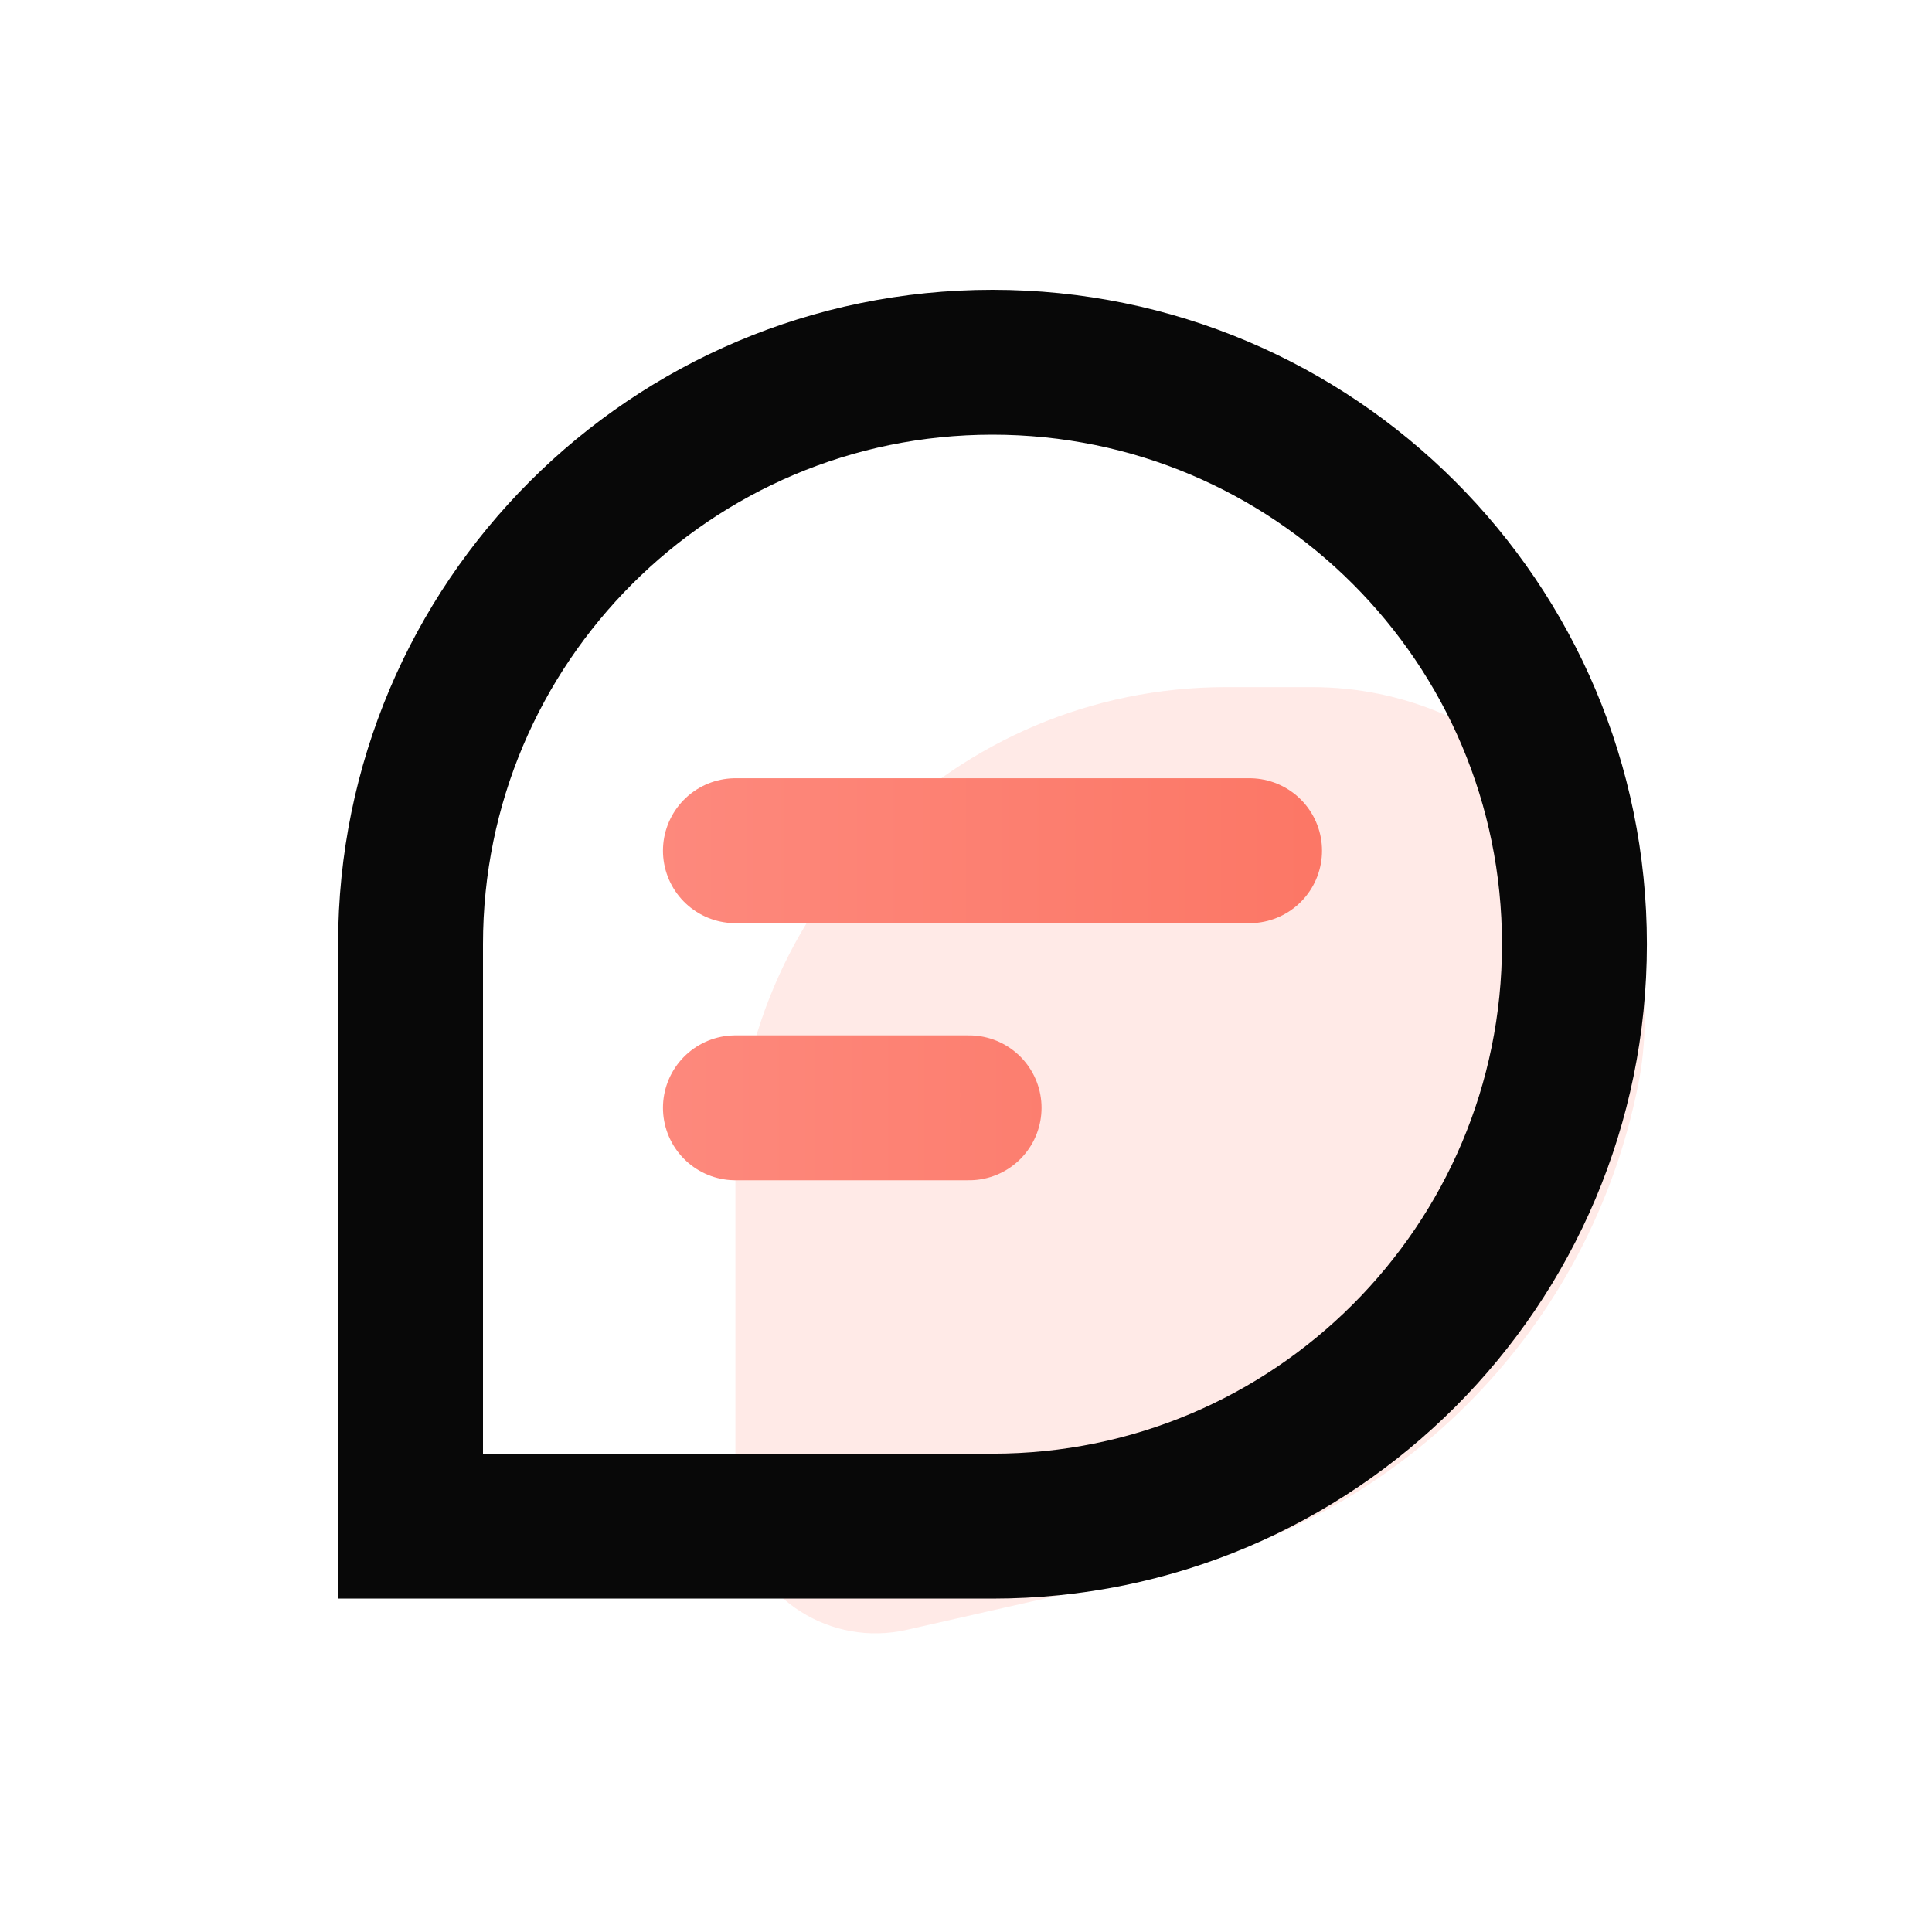
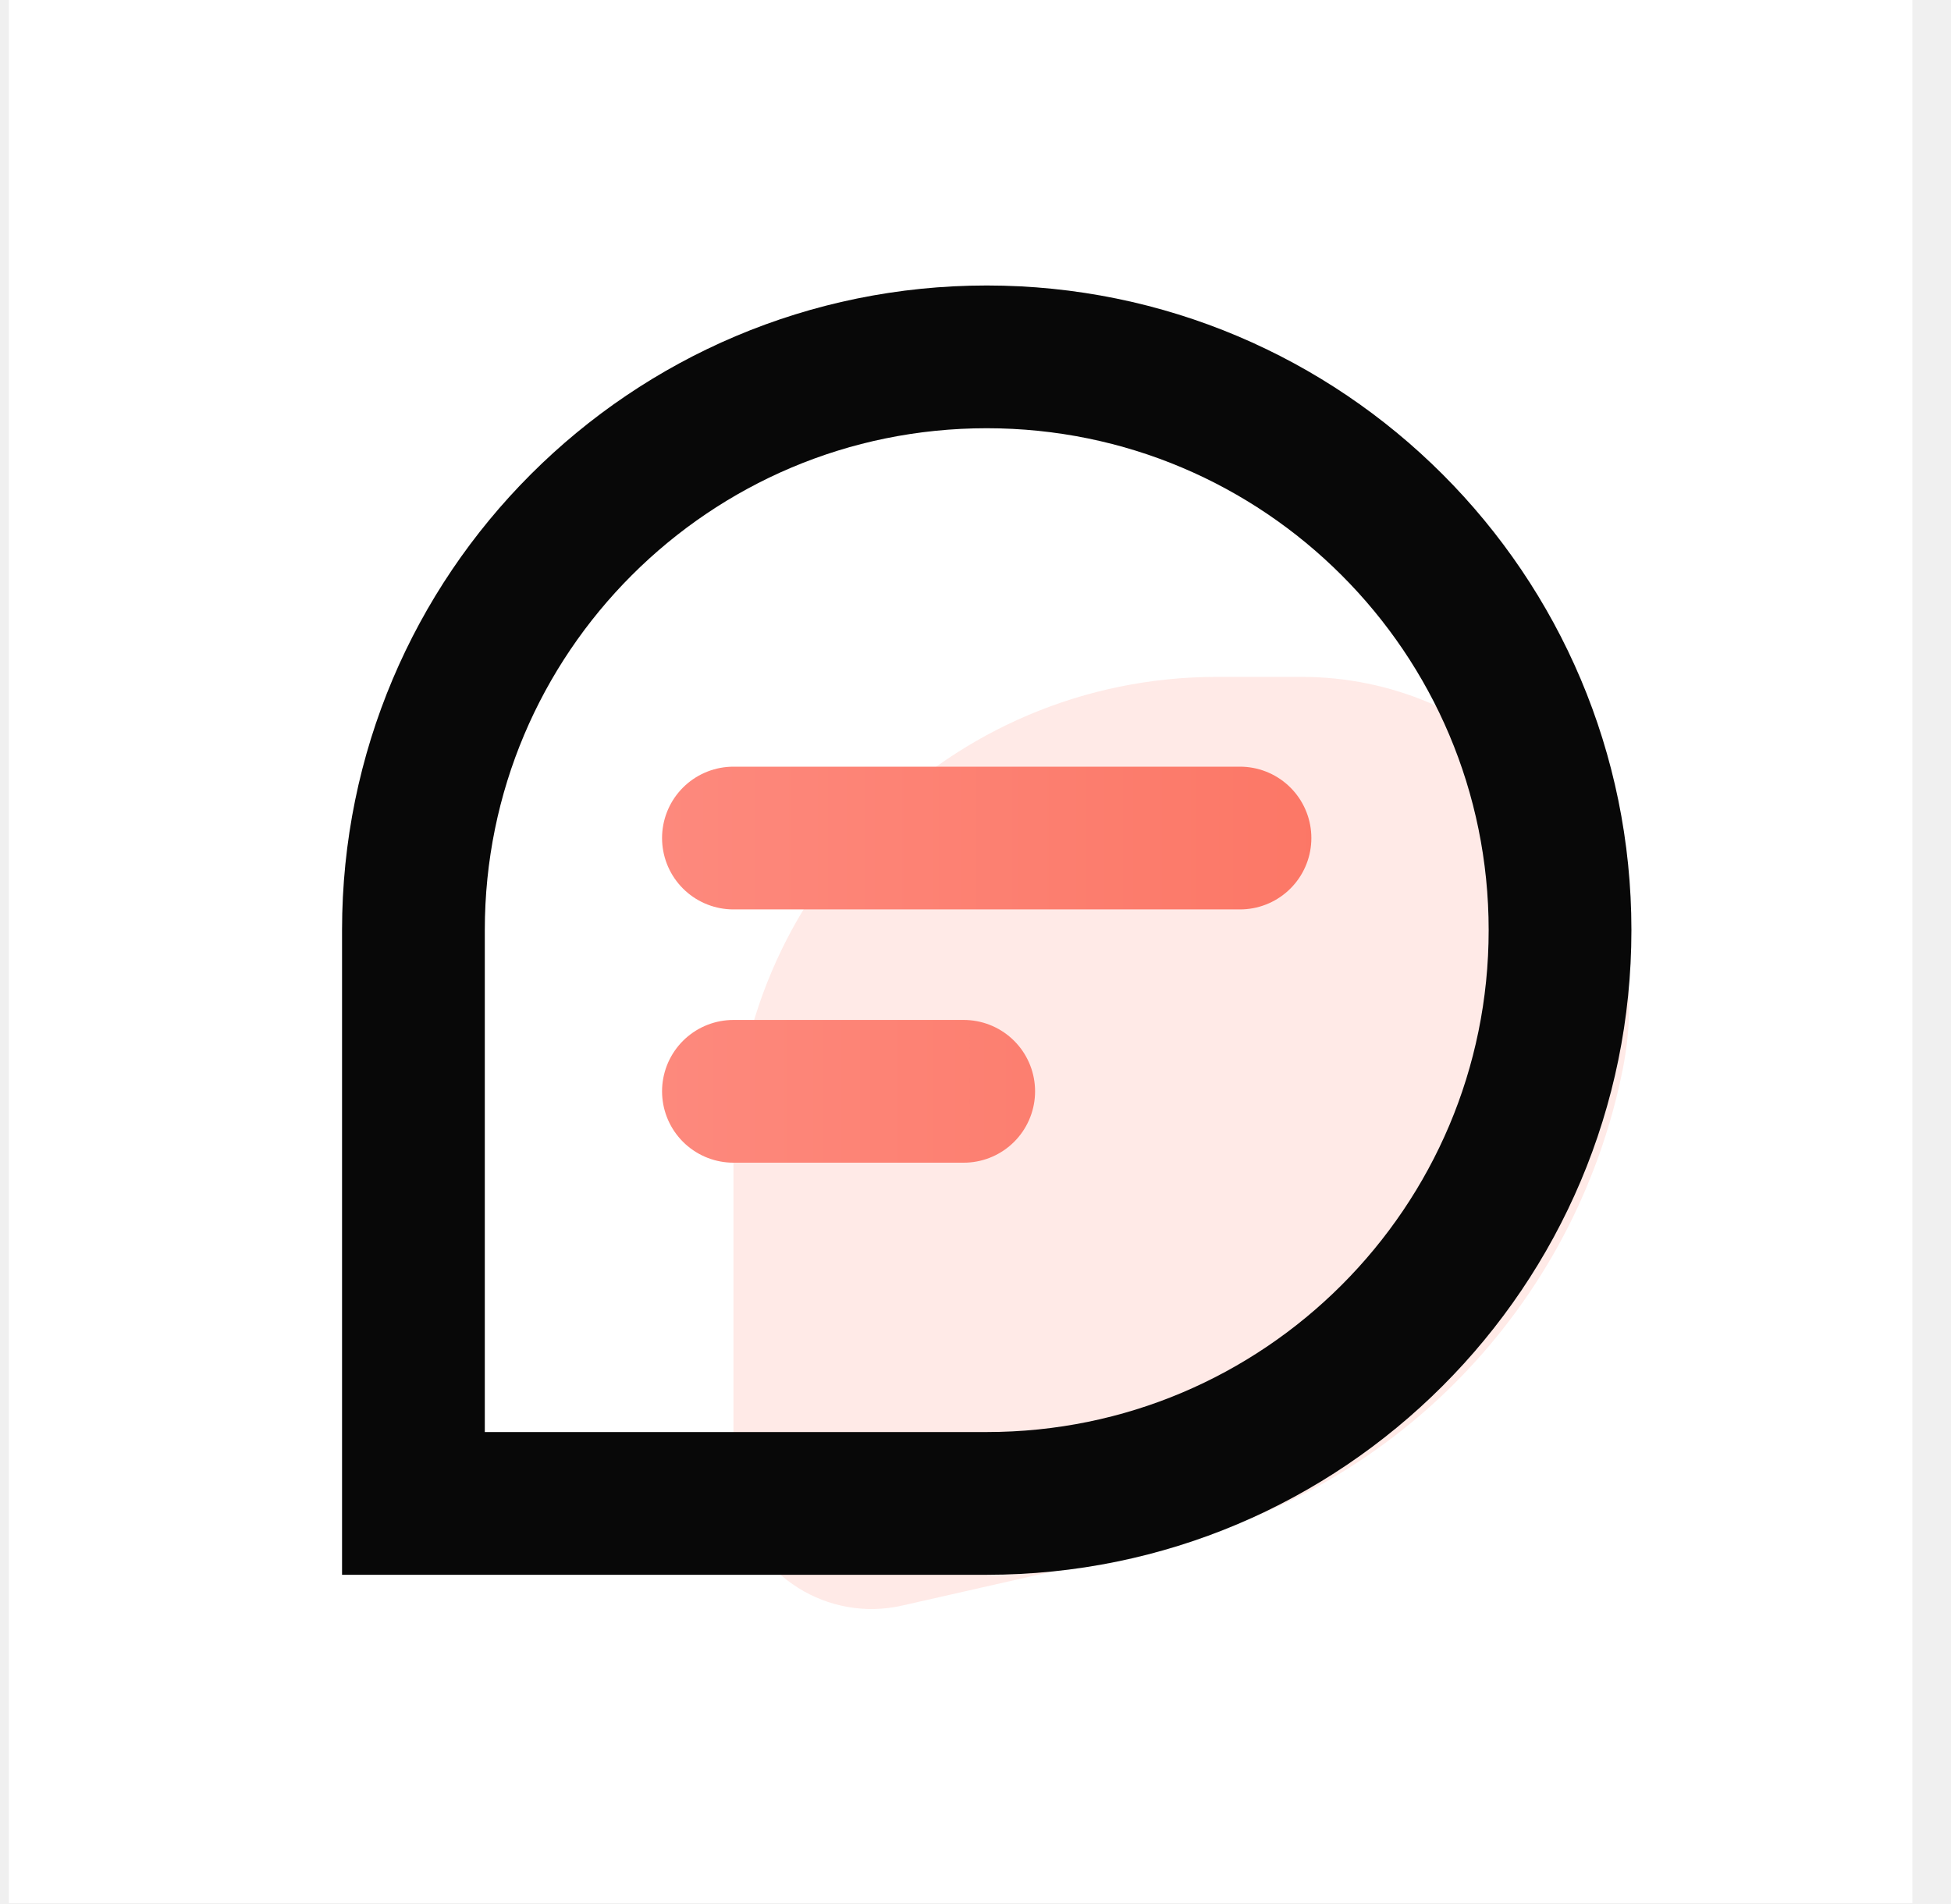
- <svg xmlns="http://www.w3.org/2000/svg" width="40" height="40" viewBox="0 0 40 40" fill="none">
-   <rect width="40" height="40" fill="white" />
-   <path fill-rule="evenodd" clip-rule="evenodd" d="M25.387 14.226H27.163C30.966 14.226 34.05 17.309 34.05 21.113C34.05 21.562 34.006 22.011 33.918 22.452C32.927 27.454 29.084 31.404 24.11 32.533L18.771 33.744C17.208 34.099 15.652 33.119 15.298 31.555C15.25 31.344 15.226 31.129 15.226 30.913V24.387C15.226 18.775 19.775 14.226 25.387 14.226Z" fill="#FA6650" fill-opacity="0.14" />
-   <path d="M20.548 7.5C23.876 7.5 26.886 8.847 29.068 11.029C31.25 13.211 32.597 16.221 32.597 19.548C32.597 22.876 31.25 25.886 29.068 28.068C26.886 30.25 23.876 31.597 20.548 31.597H8.5V19.548C8.5 16.221 9.847 13.211 12.029 11.029C14.211 8.847 17.221 7.5 20.548 7.5Z" stroke="#080808" stroke-width="3" />
-   <path d="M15.226 22.936H20.064" stroke="url(#paint0_linear_149_270)" stroke-width="3" stroke-linecap="round" />
-   <path d="M15.226 17.613H25.871" stroke="url(#paint1_linear_149_270)" stroke-width="3" stroke-linecap="round" />
+ <svg xmlns="http://www.w3.org/2000/svg" width="41" height="40" viewBox="0 0 41 40" fill="none">
+   <rect width="40" height="40" transform="translate(0.1875)" fill="white" />
+   <path fill-rule="evenodd" clip-rule="evenodd" d="M25.575 14.226H27.35C31.154 14.226 34.237 17.309 34.237 21.113C34.237 21.562 34.193 22.011 34.106 22.452C33.114 27.454 29.271 31.404 24.298 32.533L18.959 33.744C17.395 34.099 15.84 33.119 15.485 31.555C15.437 31.344 15.413 31.129 15.413 30.913V24.387C15.413 18.775 19.963 14.226 25.575 14.226Z" fill="#FA6650" fill-opacity="0.14" />
+   <path d="M20.736 7.5C24.063 7.5 27.073 8.847 29.255 11.029C31.437 13.211 32.784 16.221 32.784 19.548C32.784 22.876 31.437 25.886 29.255 28.068C27.073 30.25 24.063 31.597 20.736 31.597H8.688V19.548C8.688 16.221 10.034 13.211 12.216 11.029C14.398 8.847 17.408 7.5 20.736 7.5Z" stroke="#080808" stroke-width="3" />
+   <path d="M15.413 22.936H20.252" stroke="url(#paint0_linear_152_317)" stroke-width="3" stroke-linecap="round" />
+   <path d="M15.413 17.613H26.058" stroke="url(#paint1_linear_152_317)" stroke-width="3" stroke-linecap="round" />
  <defs>
-     <linearGradient id="paint0_linear_149_270" x1="-nan" y1="-nan" x2="-nan" y2="-nan" gradientUnits="userSpaceOnUse">
+     <linearGradient id="paint0_linear_152_317" x1="-nan" y1="-nan" x2="-nan" y2="-nan" gradientUnits="userSpaceOnUse">
      <stop stop-color="#FF9B94" />
      <stop offset="0.994" stop-color="#FA6650" />
    </linearGradient>
-     <linearGradient id="paint1_linear_149_270" x1="-nan" y1="-nan" x2="-nan" y2="-nan" gradientUnits="userSpaceOnUse">
+     <linearGradient id="paint1_linear_152_317" x1="-nan" y1="-nan" x2="-nan" y2="-nan" gradientUnits="userSpaceOnUse">
      <stop stop-color="#FF9B94" />
      <stop offset="1" stop-color="#FA6650" />
    </linearGradient>
  </defs>
</svg>
